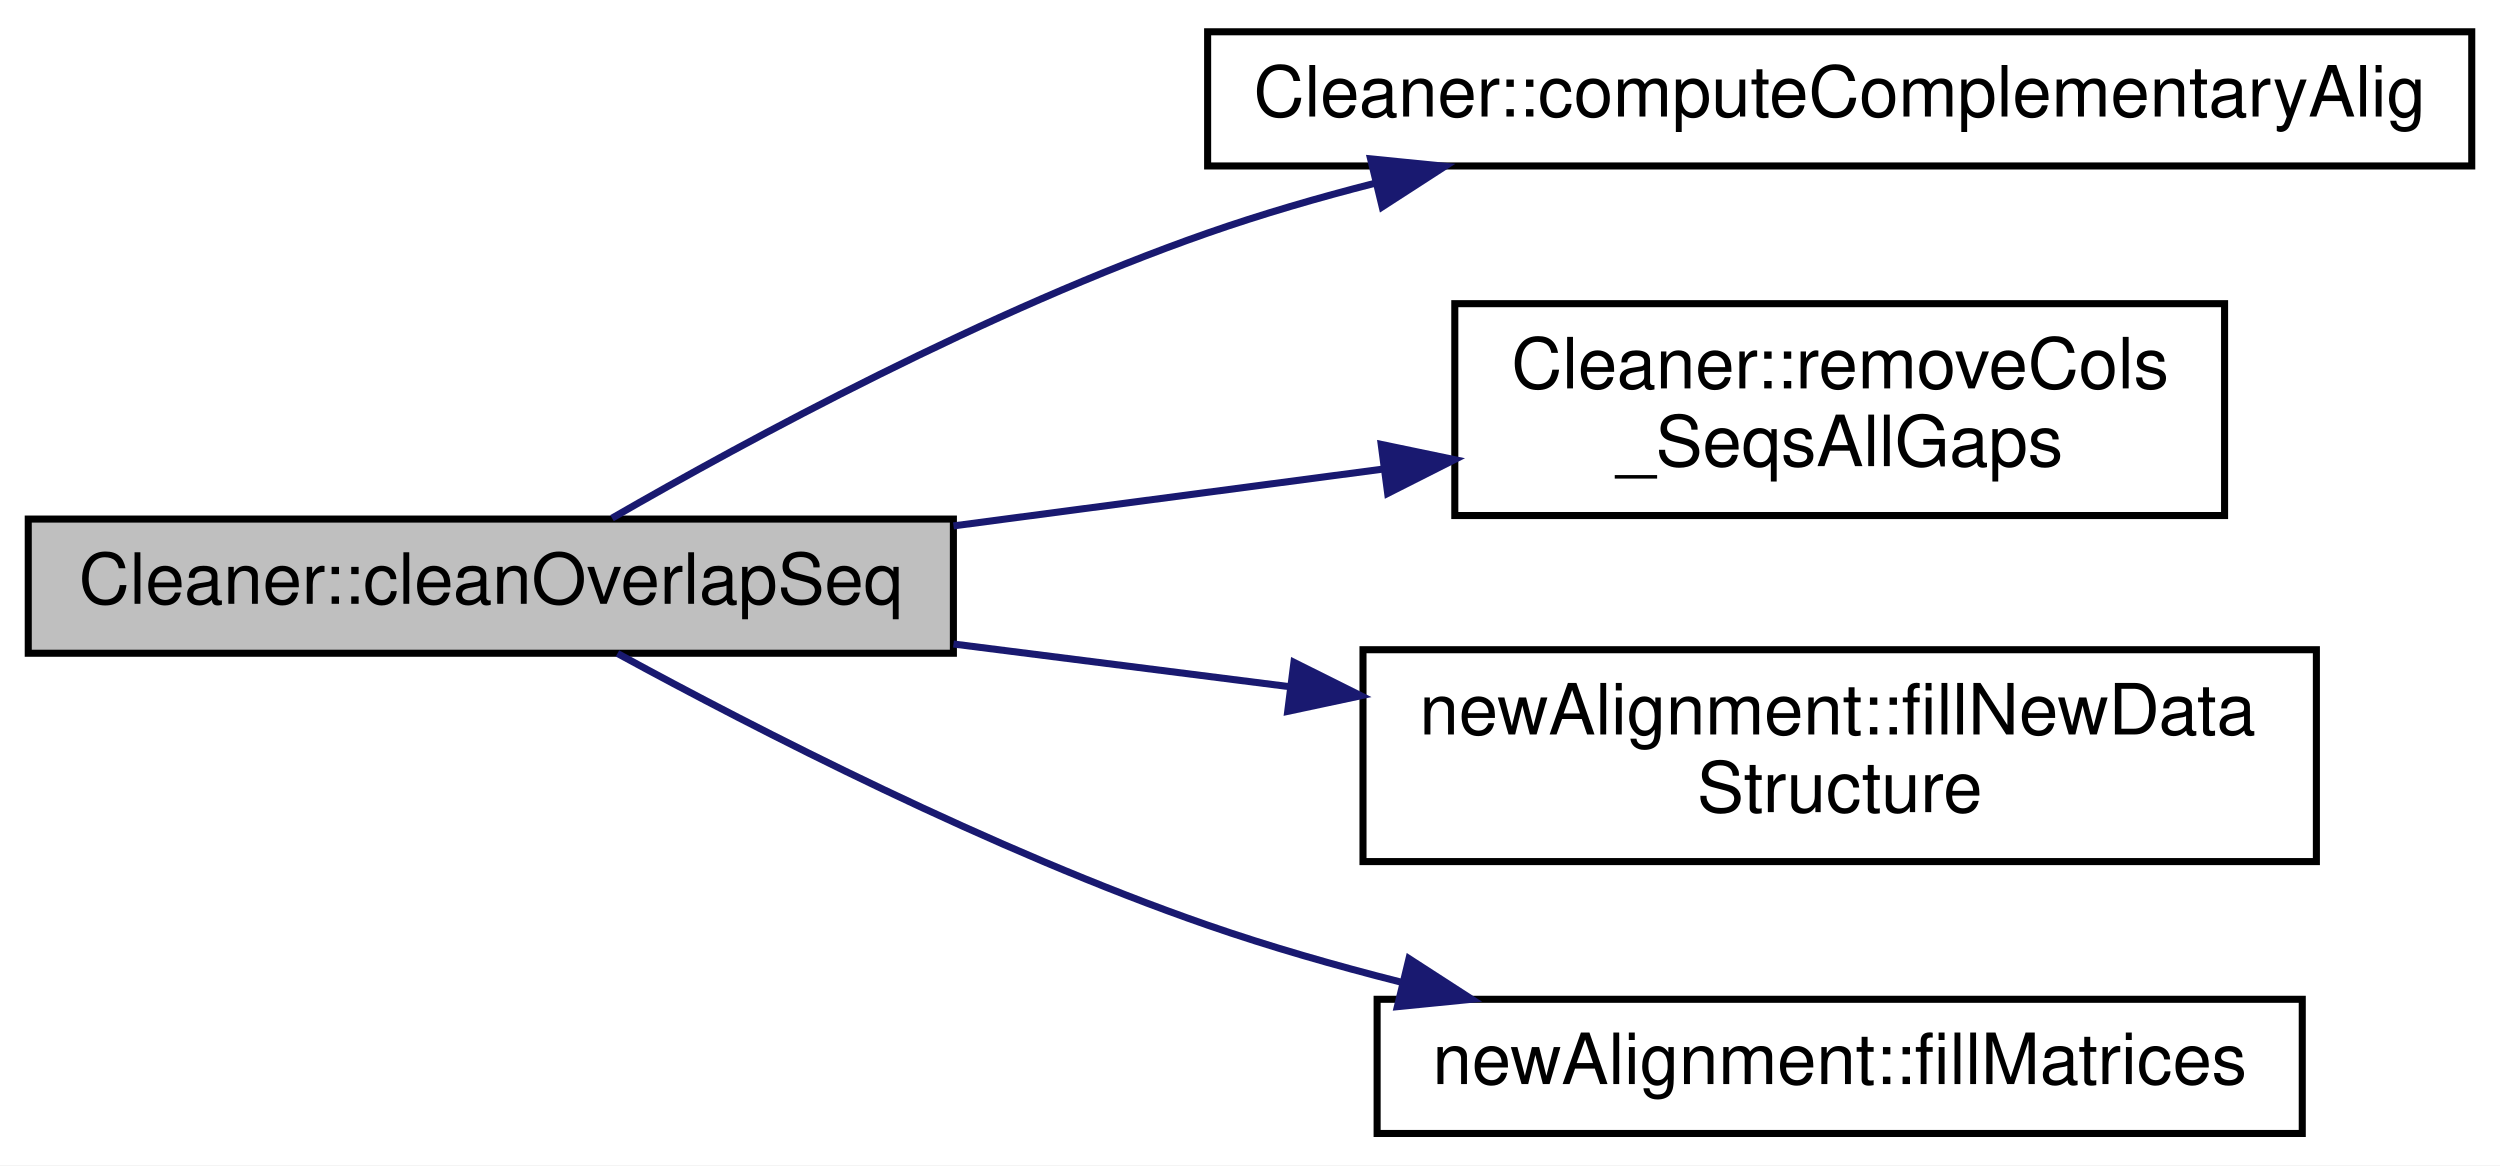
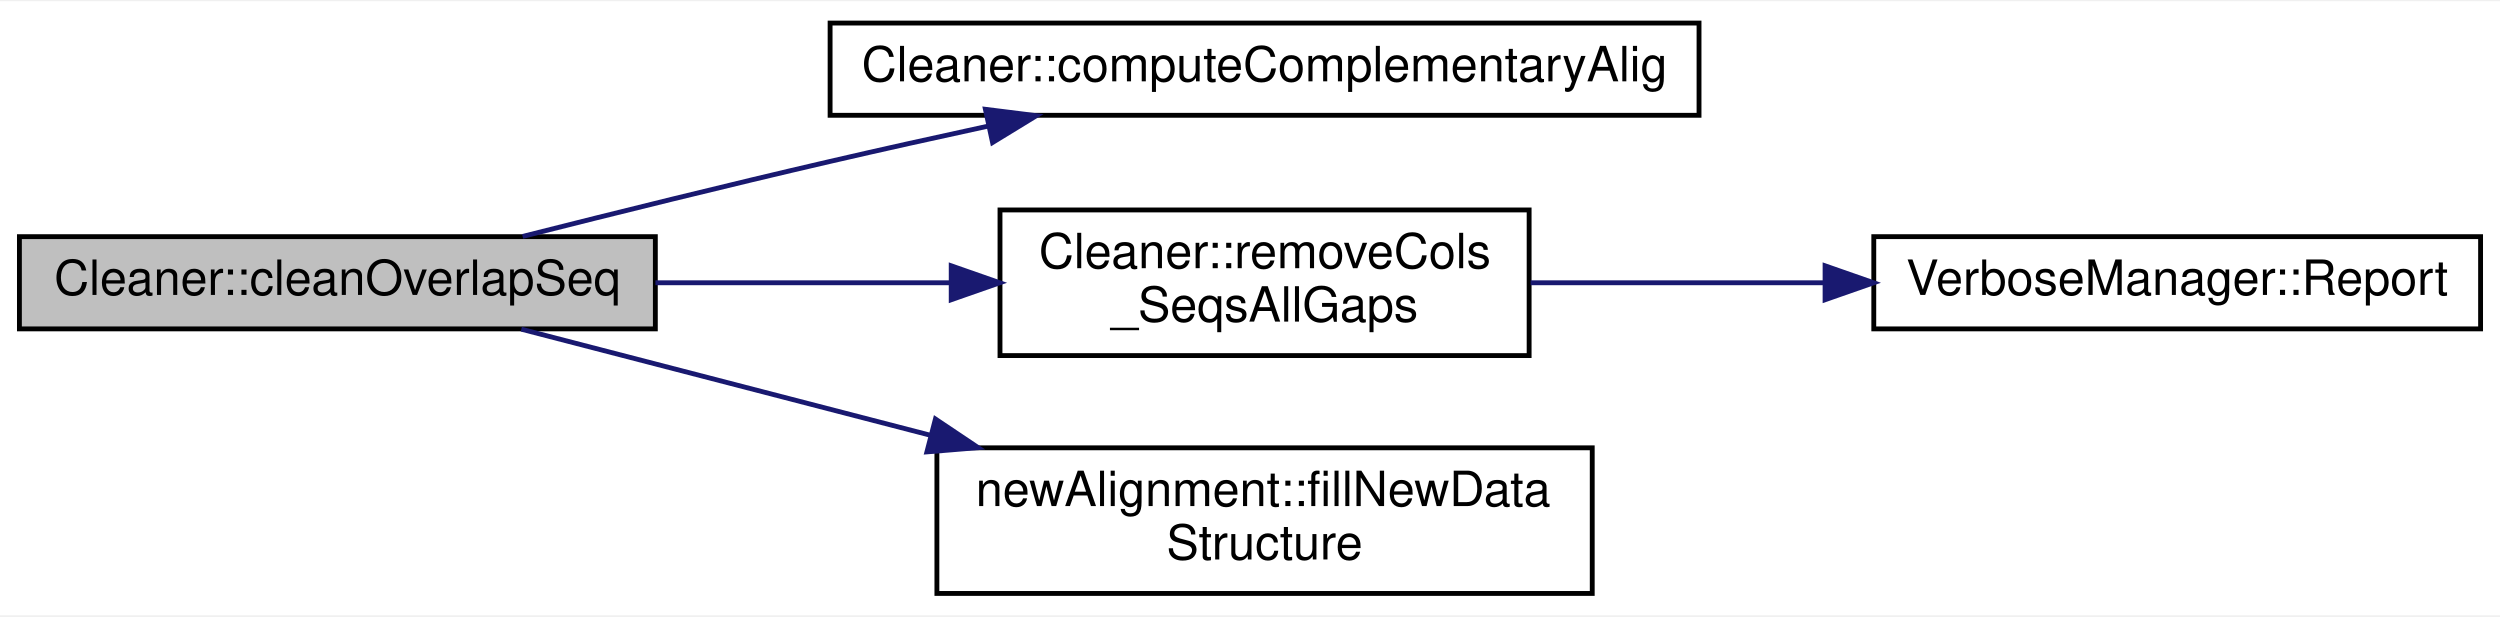
- <svg xmlns="http://www.w3.org/2000/svg" xmlns:xlink="http://www.w3.org/1999/xlink" width="354pt" height="165pt" viewBox="0.00 0.00 354.00 165.00">
-   <g id="graph0" class="graph" transform="scale(1 1) rotate(0) translate(4 161)">
-     <polygon fill="white" stroke="none" points="-4,4 -4,-161 350,-161 350,4 -4,4" />
+ <svg xmlns="http://www.w3.org/2000/svg" xmlns:xlink="http://www.w3.org/1999/xlink" width="515pt" height="127pt" viewBox="0.00 0.00 515.00 126.50">
+   <g id="graph0" class="graph" transform="scale(1 1) rotate(0) translate(4 122.5)">
+     <polygon fill="white" stroke="none" points="-4,4 -4,-122.5 511,-122.5 511,4 -4,4" />
    <g id="node1" class="node">
-       <polygon fill="#bfbfbf" stroke="black" points="0,-68.5 0,-87.5 131,-87.5 131,-68.5 0,-68.5" />
-       <text text-anchor="middle" x="65.5" y="-75.5" font-family="Helvetica,sans-Serif" font-size="10.00">Cleaner::cleanOverlapSeq</text>
+       <polygon fill="#bfbfbf" stroke="black" points="0,-55 0,-74 131,-74 131,-55 0,-55" />
+       <text text-anchor="middle" x="65.5" y="-62" font-family="Helvetica,sans-Serif" font-size="10.00">Cleaner::cleanOverlapSeq</text>
    </g>
    <g id="node2" class="node">
      <g id="a_node2">
        <a xlink:href="class_cleaner.html#a24bd28e4191afc9471adff329bee1466" target="_top" xlink:title="Method for computing the complementary alignment. Complementary Alignment is an alignment containing ...">
-           <polygon fill="white" stroke="black" points="167,-137.5 167,-156.5 346,-156.5 346,-137.5 167,-137.5" />
-           <text text-anchor="middle" x="256.5" y="-144.5" font-family="Helvetica,sans-Serif" font-size="10.00">Cleaner::computeComplementaryAlig</text>
+           <polygon fill="white" stroke="black" points="167,-99 167,-118 346,-118 346,-99 167,-99" />
+           <text text-anchor="middle" x="256.5" y="-106" font-family="Helvetica,sans-Serif" font-size="10.00">Cleaner::computeComplementaryAlig</text>
        </a>
      </g>
    </g>
    <g id="edge1" class="edge">
-       <path fill="none" stroke="midnightblue" d="M82.661,-87.63C102.072,-98.817 135.913,-117.123 167,-128 174.593,-130.657 182.687,-133.01 190.779,-135.076" />
-       <polygon fill="midnightblue" stroke="midnightblue" points="190.073,-138.506 200.615,-137.454 191.718,-131.702 190.073,-138.506" />
+       <path fill="none" stroke="midnightblue" d="M103.658,-74.048C122.585,-78.833 145.981,-84.631 167,-89.5 177.549,-91.944 188.831,-94.448 199.687,-96.804" />
+       <polygon fill="midnightblue" stroke="midnightblue" points="198.991,-100.235 209.504,-98.92 200.466,-93.392 198.991,-100.235" />
    </g>
    <g id="node3" class="node">
      <g id="a_node3">
        <a xlink:href="class_cleaner.html#a2f7d85e29f23f880a7ad7e28863b36c3" target="_top" xlink:title="Method that identifies and removes columns and sequences composed only by gaps. ">
-           <polygon fill="white" stroke="black" points="202,-88 202,-118 311,-118 311,-88 202,-88" />
-           <text text-anchor="start" x="210" y="-106" font-family="Helvetica,sans-Serif" font-size="10.00">Cleaner::removeCols</text>
-           <text text-anchor="middle" x="256.5" y="-95" font-family="Helvetica,sans-Serif" font-size="10.00">_SeqsAllGaps</text>
+           <polygon fill="white" stroke="black" points="202,-49.5 202,-79.5 311,-79.5 311,-49.5 202,-49.5" />
+           <text text-anchor="start" x="210" y="-67.5" font-family="Helvetica,sans-Serif" font-size="10.00">Cleaner::removeCols</text>
+           <text text-anchor="middle" x="256.5" y="-56.5" font-family="Helvetica,sans-Serif" font-size="10.00">_SeqsAllGaps</text>
        </a>
      </g>
    </g>
    <g id="edge2" class="edge">
-       <path fill="none" stroke="midnightblue" d="M131.014,-86.534C150.684,-89.135 172.288,-91.993 191.897,-94.587" />
-       <polygon fill="midnightblue" stroke="midnightblue" points="191.576,-98.075 201.948,-95.916 192.494,-91.135 191.576,-98.075" />
+       <path fill="none" stroke="midnightblue" d="M131.014,-64.5C150.684,-64.5 172.288,-64.5 191.897,-64.5" />
+       <polygon fill="midnightblue" stroke="midnightblue" points="191.948,-68 201.948,-64.5 191.948,-61 191.948,-68" />
+     </g>
+     <g id="node5" class="node">
+       <g id="a_node5">
+         <a xlink:href="classnew_alignment.html#a3de39c62c08a265178f1fa7df76c3ab7" target="_top" xlink:title="Method that copies information of the alignment to the pointers given. ">
+           <polygon fill="white" stroke="black" points="189,-0.5 189,-30.5 324,-30.5 324,-0.5 189,-0.5" />
+           <text text-anchor="start" x="197" y="-18.5" font-family="Helvetica,sans-Serif" font-size="10.00">newAlignment::fillNewData</text>
+           <text text-anchor="middle" x="256.5" y="-7.5" font-family="Helvetica,sans-Serif" font-size="10.00">Structure</text>
+         </a>
+       </g>
+     </g>
+     <g id="edge4" class="edge">
+       <path fill="none" stroke="midnightblue" d="M103.39,-54.936C127.318,-48.732 159.215,-40.463 187.618,-33.099" />
+       <polygon fill="midnightblue" stroke="midnightblue" points="188.699,-36.435 197.5,-30.537 186.942,-29.659 188.699,-36.435" />
    </g>
    <g id="node4" class="node">
      <g id="a_node4">
-         <a xlink:href="classnew_alignment.html#a3de39c62c08a265178f1fa7df76c3ab7" target="_top" xlink:title="Method that copies information of the alignment to the pointers given. ">
-           <polygon fill="white" stroke="black" points="189,-39 189,-69 324,-69 324,-39 189,-39" />
-           <text text-anchor="start" x="197" y="-57" font-family="Helvetica,sans-Serif" font-size="10.00">newAlignment::fillNewData</text>
-           <text text-anchor="middle" x="256.5" y="-46" font-family="Helvetica,sans-Serif" font-size="10.00">Structure</text>
+         <a xlink:href="class_verbose_manager.html#a261de87bbf9653cd729dca4e1fbeb2a3" target="_top" xlink:title="Method to report an Error. It will be displayed if VerboseManager::Level is equal or higher to Verbos...">
+           <polygon fill="white" stroke="black" points="382,-55 382,-74 507,-74 507,-55 382,-55" />
+           <text text-anchor="middle" x="444.5" y="-62" font-family="Helvetica,sans-Serif" font-size="10.00">VerboseManager::Report</text>
        </a>
      </g>
    </g>
    <g id="edge3" class="edge">
-       <path fill="none" stroke="midnightblue" d="M131.014,-69.808C146.278,-67.87 162.706,-65.783 178.463,-63.782" />
-       <polygon fill="midnightblue" stroke="midnightblue" points="179.222,-67.214 188.702,-62.482 178.34,-60.27 179.222,-67.214" />
-     </g>
-     <g id="node5" class="node">
-       <g id="a_node5">
-         <a xlink:href="classnew_alignment.html#acbeb320f0f70222f81a906ccfc33a016" target="_top" xlink:title="Method to intialize data that has been modified on the alignment. The method checks if the sequences ...">
-           <polygon fill="white" stroke="black" points="191,-0.5 191,-19.5 322,-19.5 322,-0.5 191,-0.5" />
-           <text text-anchor="middle" x="256.5" y="-7.5" font-family="Helvetica,sans-Serif" font-size="10.00">newAlignment::fillMatrices</text>
-         </a>
-       </g>
-     </g>
-     <g id="edge4" class="edge">
-       <path fill="none" stroke="midnightblue" d="M83.433,-68.467C103.02,-57.785 136.493,-40.583 167,-30 175.743,-26.967 185.134,-24.273 194.416,-21.921" />
-       <polygon fill="midnightblue" stroke="midnightblue" points="195.511,-25.258 204.408,-19.505 193.865,-18.454 195.511,-25.258" />
+       <path fill="none" stroke="midnightblue" d="M311.299,-64.5C330.206,-64.5 351.76,-64.5 371.898,-64.5" />
+       <polygon fill="midnightblue" stroke="midnightblue" points="371.964,-68 381.964,-64.5 371.964,-61 371.964,-68" />
    </g>
  </g>
</svg>
